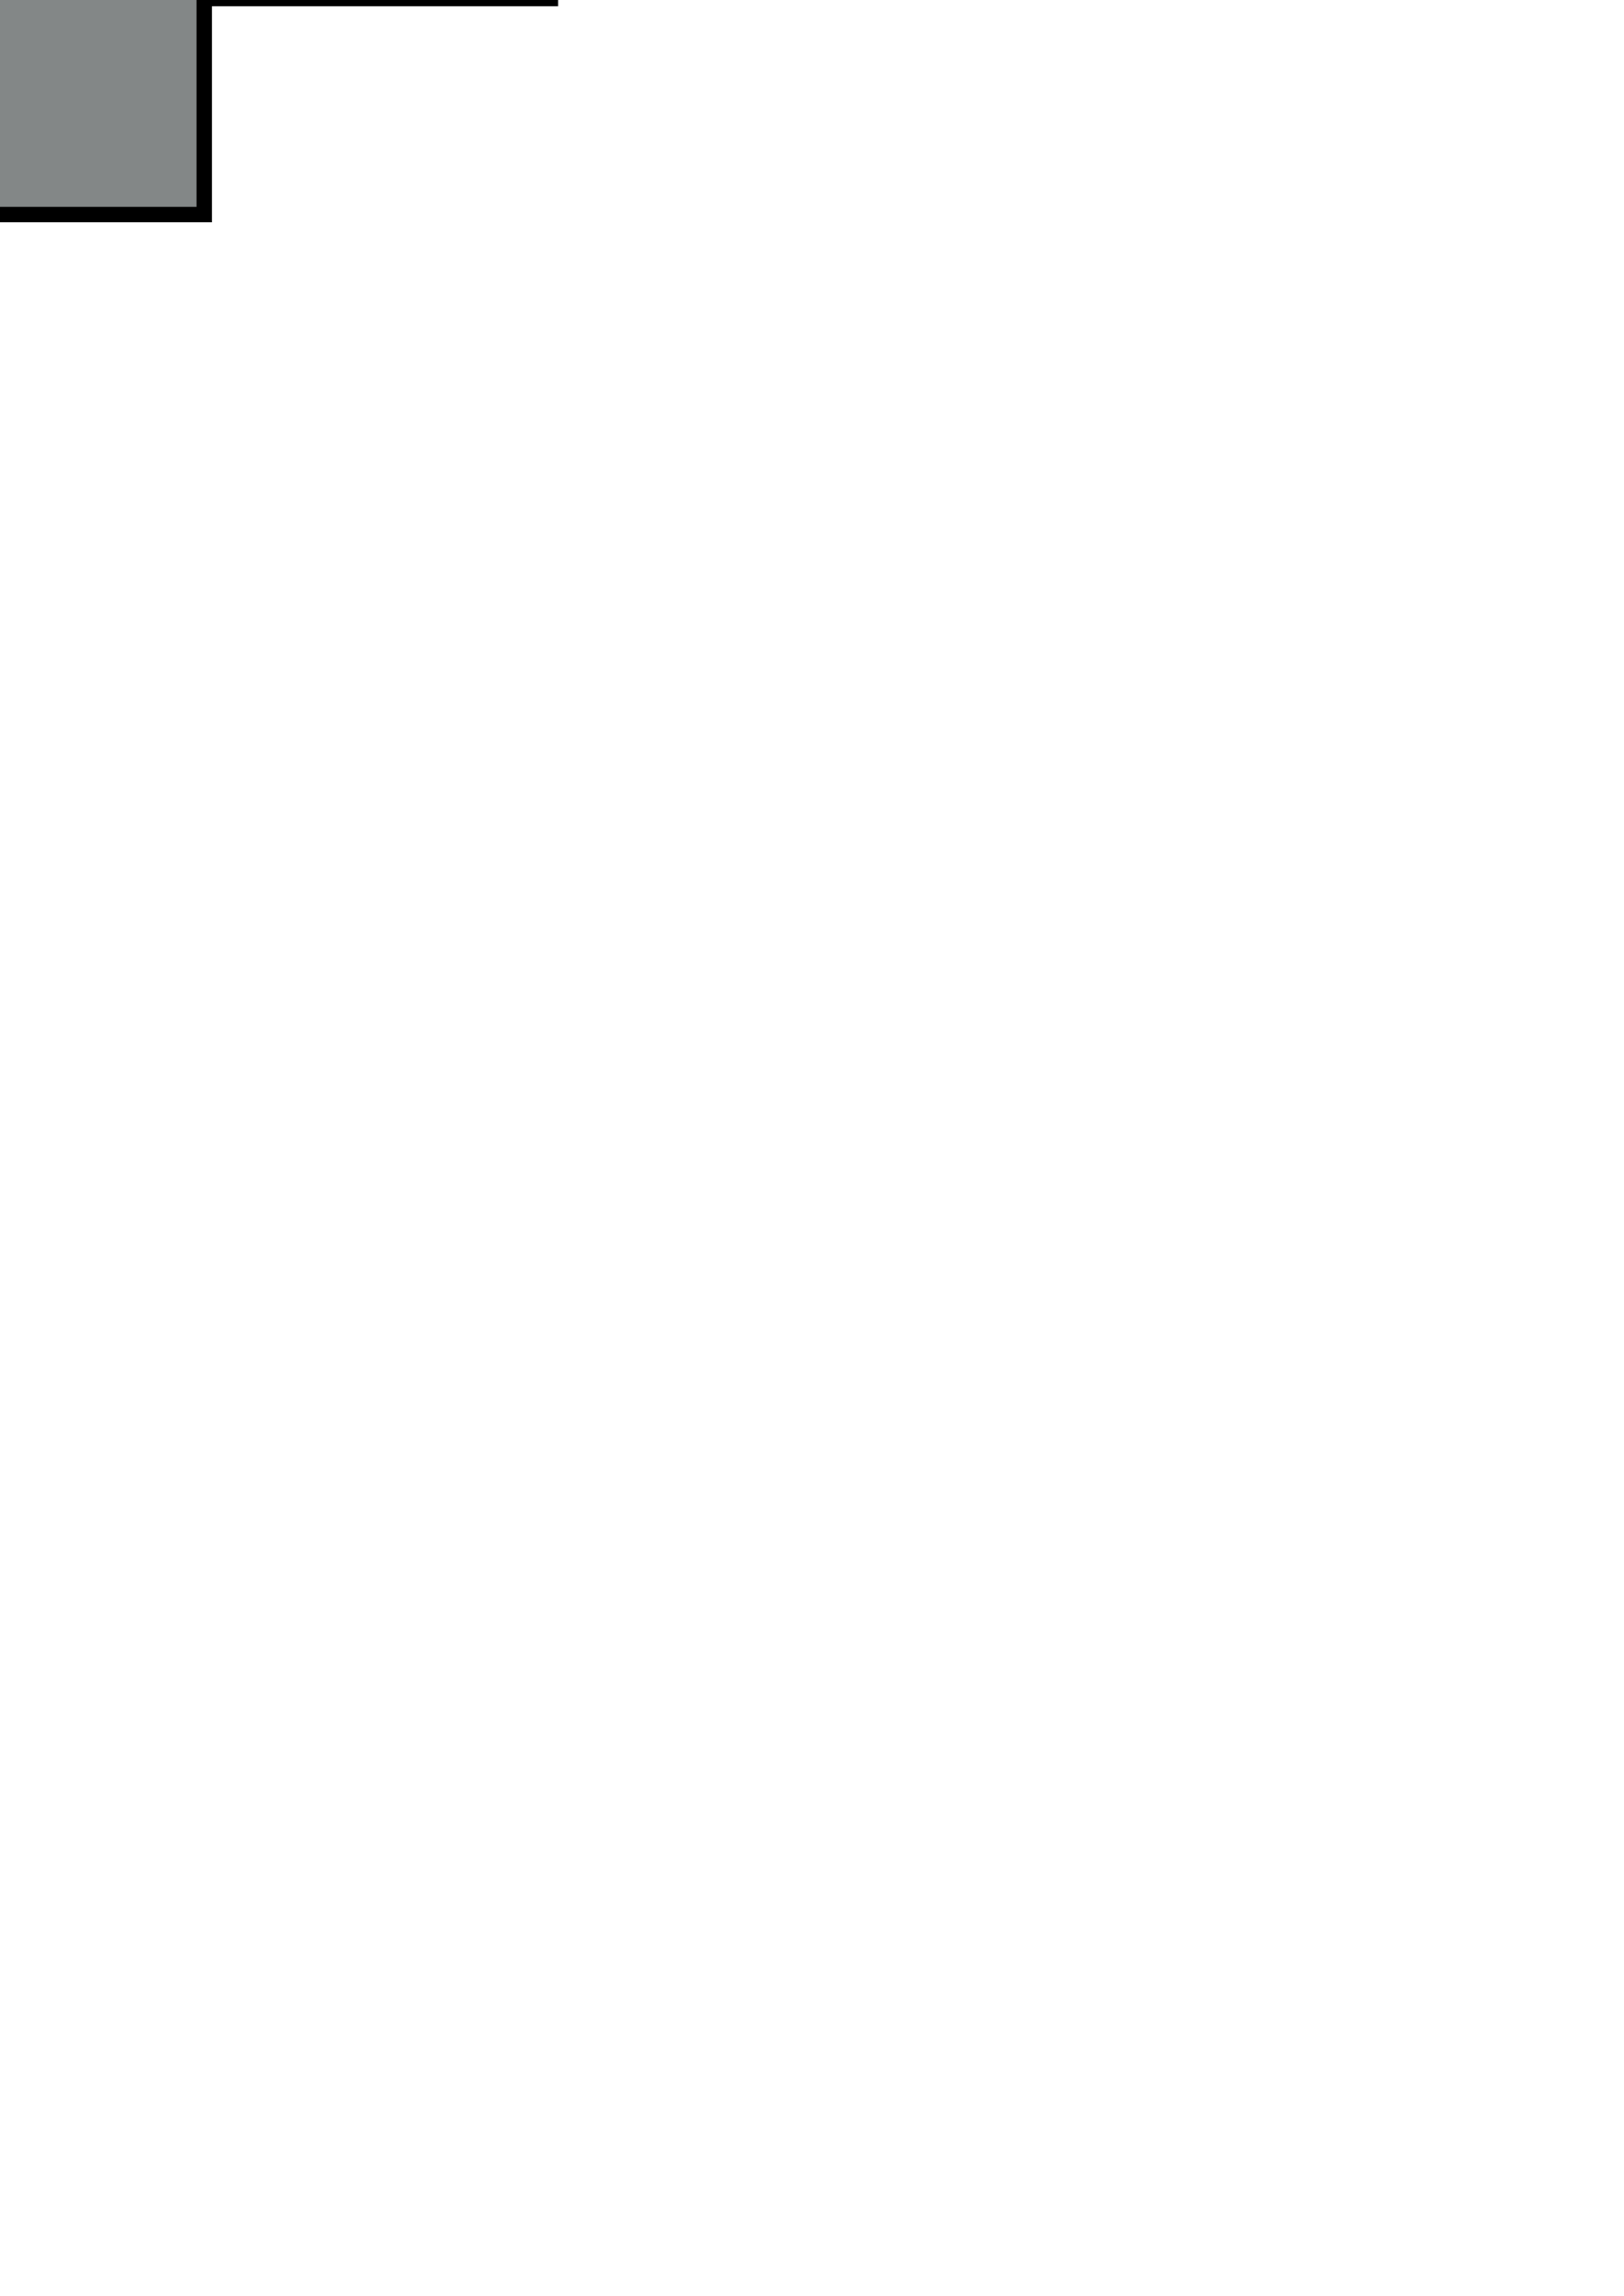
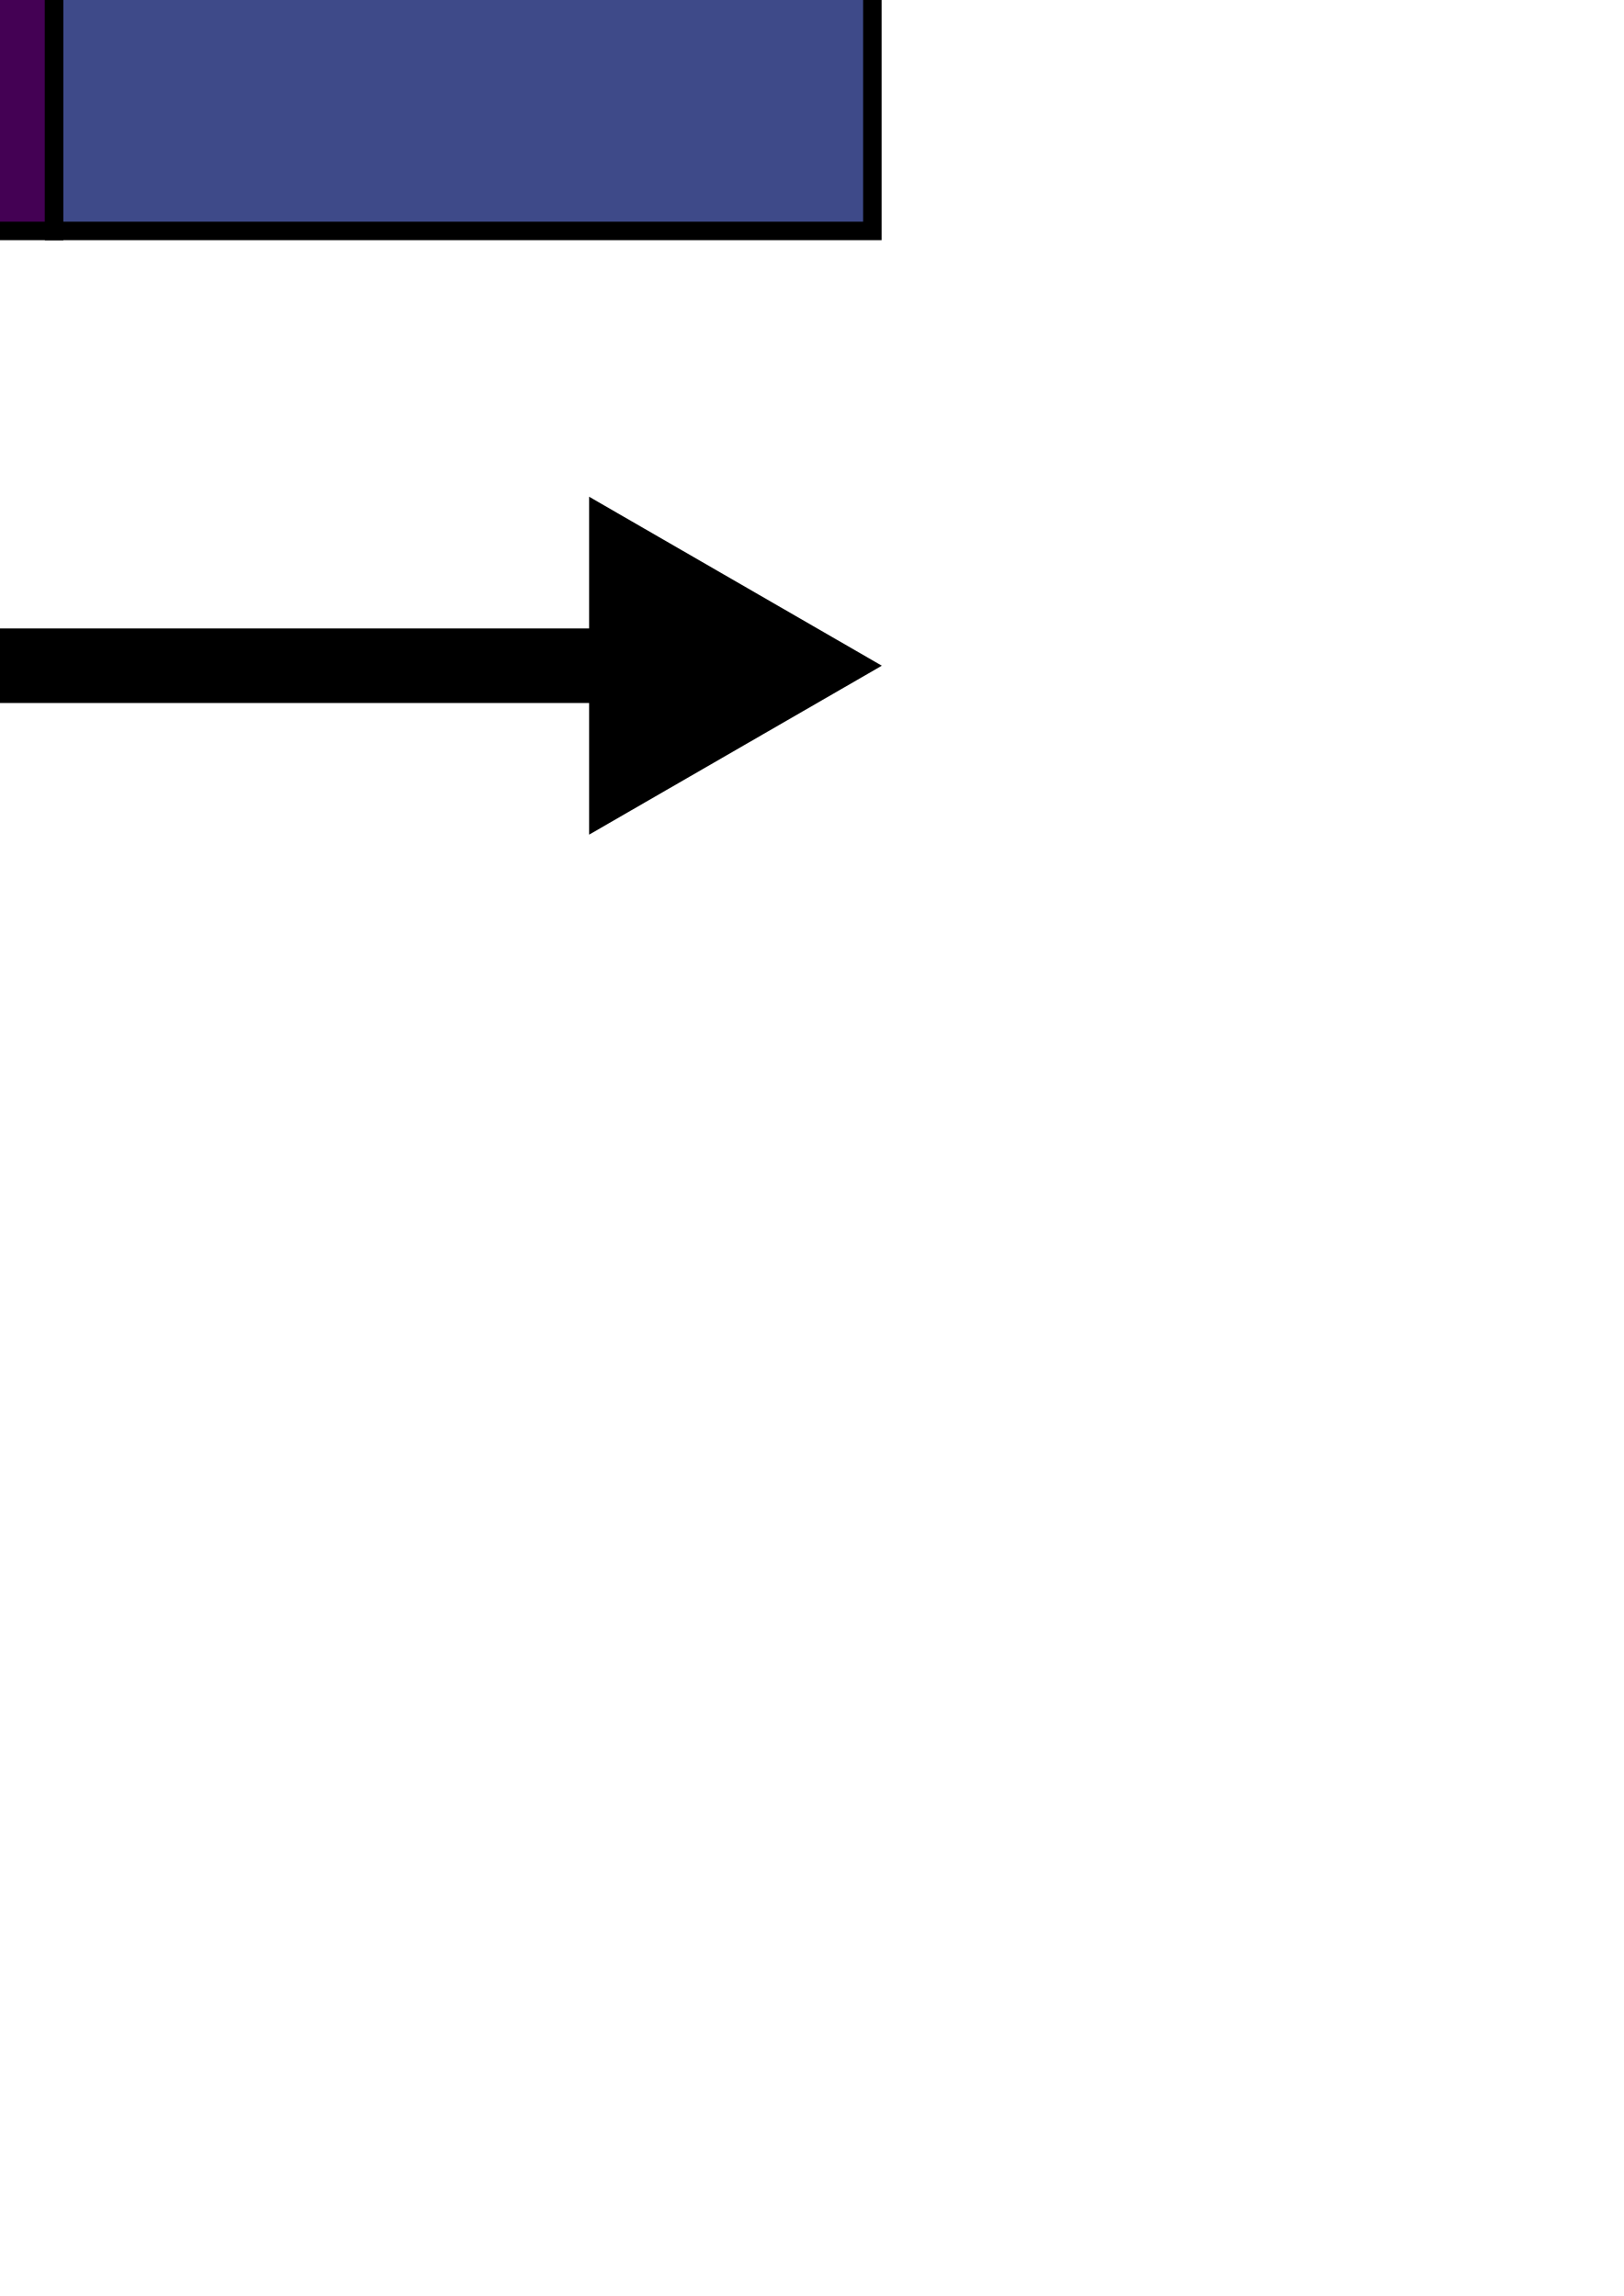
<svg xmlns="http://www.w3.org/2000/svg" width="210mm" height="297mm" viewBox="0 0 210 297" version="1.1" id="svg8">
  <defs id="defs2" />
  <g id="layer1">
-     <g id="g2121">
+     <g id="g2121" transform="matrix(1.196451,0,0,1.196451,134.3376,-36.78056)">
      <g id="g1296-1-6-4" transform="translate(1148.45,150.2663)" style="fill:#838787;fill-opacity:1">
        <rect style="fill:#838787;fill-opacity:1;stroke:#000000;stroke-width:2;stroke-miterlimit:4;stroke-dasharray:none;stroke-opacity:1" id="rect833-8-5-4-8" width="88.451" height="88.451" x="-1520.235" y="-737.068" />
        <rect style="fill:#838787;fill-opacity:1;stroke:#000000;stroke-width:2;stroke-miterlimit:4;stroke-dasharray:none;stroke-opacity:1" id="rect833-3-4-9-3-1" width="88.451" height="88.451" x="-1431.784" y="-737.068" />
        <rect style="fill:#838787;fill-opacity:1;stroke:#000000;stroke-width:2;stroke-miterlimit:4;stroke-dasharray:none;stroke-opacity:1" id="rect833-6-3-8-3-2" width="88.451" height="88.451" x="-1343.332" y="-737.068" />
        <rect style="fill:#838787;fill-opacity:1;stroke:#000000;stroke-width:2;stroke-miterlimit:4;stroke-dasharray:none;stroke-opacity:1" id="rect833-7-1-4-3-8" width="88.451" height="88.451" x="-1254.881" y="-737.068" />
        <rect style="fill:#838787;fill-opacity:1;stroke:#000000;stroke-width:2;stroke-miterlimit:4;stroke-dasharray:none;stroke-opacity:1" id="rect833-5-49-8-8-9" width="88.451" height="88.451" x="-1166.43" y="-737.068" />
        <rect style="fill:#838787;fill-opacity:1;stroke:#000000;stroke-width:2;stroke-miterlimit:4;stroke-dasharray:none;stroke-opacity:1" id="rect833-35-2-1-6-3" width="88.451" height="88.451" x="-1077.978" y="-737.068" />
        <rect style="fill:#838787;fill-opacity:1;stroke:#000000;stroke-width:2;stroke-miterlimit:4;stroke-dasharray:none;stroke-opacity:1" id="rect833-1-0-0-0-6" width="88.451" height="88.451" x="-1520.235" y="-648.617" />
        <rect style="fill:#838787;fill-opacity:1;stroke:#000000;stroke-width:2;stroke-miterlimit:4;stroke-dasharray:none;stroke-opacity:1" id="rect833-3-2-6-3-4-8" width="88.451" height="88.451" x="-1431.784" y="-648.617" />
        <rect style="fill:#838787;fill-opacity:1;stroke:#000000;stroke-width:2;stroke-miterlimit:4;stroke-dasharray:none;stroke-opacity:1" id="rect833-6-7-8-0-8-0" width="88.451" height="88.451" x="-1343.332" y="-648.617" />
        <rect style="fill:#838787;fill-opacity:1;stroke:#000000;stroke-width:2;stroke-miterlimit:4;stroke-dasharray:none;stroke-opacity:1" id="rect833-7-0-9-4-8-2" width="88.451" height="88.451" x="-1254.881" y="-648.617" />
        <rect style="fill:#838787;fill-opacity:1;stroke:#000000;stroke-width:2;stroke-miterlimit:4;stroke-dasharray:none;stroke-opacity:1" id="rect833-5-9-2-4-8-1" width="88.451" height="88.451" x="-1166.43" y="-648.617" />
        <rect style="fill:#838787;fill-opacity:1;stroke:#000000;stroke-width:2;stroke-miterlimit:4;stroke-dasharray:none;stroke-opacity:1" id="rect833-35-3-6-4-9-0" width="88.451" height="88.451" x="-1077.978" y="-648.617" />
        <rect style="fill:#838787;fill-opacity:1;stroke:#000000;stroke-width:2;stroke-miterlimit:4;stroke-dasharray:none;stroke-opacity:1" id="rect833-60-6-4-7-5" width="88.451" height="88.451" x="-1520.235" y="-560.166" />
        <rect style="fill:#838787;fill-opacity:1;stroke:#000000;stroke-width:2;stroke-miterlimit:4;stroke-dasharray:none;stroke-opacity:1" id="rect833-3-6-4-7-7-1" width="88.451" height="88.451" x="-1431.784" y="-560.166" />
        <rect style="fill:#838787;fill-opacity:1;stroke:#000000;stroke-width:2;stroke-miterlimit:4;stroke-dasharray:none;stroke-opacity:1" id="rect833-6-2-9-63-6-1" width="88.451" height="88.451" x="-1343.332" y="-560.166" />
        <rect style="fill:#838787;fill-opacity:1;stroke:#000000;stroke-width:2;stroke-miterlimit:4;stroke-dasharray:none;stroke-opacity:1" id="rect833-7-6-5-1-4-0" width="88.451" height="88.451" x="-1254.881" y="-560.166" />
        <rect style="fill:#838787;fill-opacity:1;stroke:#000000;stroke-width:2;stroke-miterlimit:4;stroke-dasharray:none;stroke-opacity:1" id="rect833-5-1-0-7-3-8" width="88.451" height="88.451" x="-1166.43" y="-560.166" />
        <rect style="fill:#838787;fill-opacity:1;stroke:#000000;stroke-width:2;stroke-miterlimit:4;stroke-dasharray:none;stroke-opacity:1" id="rect833-35-8-4-5-0-5" width="88.451" height="88.451" x="-1077.978" y="-560.166" />
        <rect style="fill:#838787;fill-opacity:1;stroke:#000000;stroke-width:2;stroke-miterlimit:4;stroke-dasharray:none;stroke-opacity:1" id="rect833-79-8-9-3-0" width="88.451" height="88.451" x="-1520.235" y="-471.714" />
        <rect style="fill:#838787;fill-opacity:1;stroke:#000000;stroke-width:2;stroke-miterlimit:4;stroke-dasharray:none;stroke-opacity:1" id="rect833-3-20-7-6-0-6" width="88.451" height="88.451" x="-1431.784" y="-471.714" />
        <rect style="fill:#838787;fill-opacity:1;stroke:#000000;stroke-width:2;stroke-miterlimit:4;stroke-dasharray:none;stroke-opacity:1" id="rect833-6-23-1-21-9-4" width="88.451" height="88.451" x="-1343.332" y="-471.714" />
        <rect style="fill:#838787;fill-opacity:1;stroke:#000000;stroke-width:2;stroke-miterlimit:4;stroke-dasharray:none;stroke-opacity:1" id="rect833-7-7-7-7-2-6" width="88.451" height="88.451" x="-1254.881" y="-471.714" />
        <rect style="fill:#838787;fill-opacity:1;stroke:#000000;stroke-width:2;stroke-miterlimit:4;stroke-dasharray:none;stroke-opacity:1" id="rect833-5-5-2-8-5-2" width="88.451" height="88.451" x="-1166.43" y="-471.714" />
        <rect style="fill:#838787;fill-opacity:1;stroke:#000000;stroke-width:2;stroke-miterlimit:4;stroke-dasharray:none;stroke-opacity:1" id="rect833-35-9-7-5-4-5" width="88.451" height="88.451" x="-1077.978" y="-471.714" />
        <rect style="fill:#838787;fill-opacity:1;stroke:#000000;stroke-width:2;stroke-miterlimit:4;stroke-dasharray:none;stroke-opacity:1" id="rect833-2-2-7-0-8" width="88.451" height="88.451" x="-1520.235" y="-383.263" />
        <rect style="fill:#838787;fill-opacity:1;stroke:#000000;stroke-width:2;stroke-miterlimit:4;stroke-dasharray:none;stroke-opacity:1" id="rect833-3-28-2-4-5-6" width="88.451" height="88.451" x="-1431.784" y="-383.263" />
        <rect style="fill:#838787;fill-opacity:1;stroke:#000000;stroke-width:2;stroke-miterlimit:4;stroke-dasharray:none;stroke-opacity:1" id="rect833-6-9-6-1-9-2" width="88.451" height="88.451" x="-1343.332" y="-383.263" />
        <rect style="fill:#838787;fill-opacity:1;stroke:#000000;stroke-width:2;stroke-miterlimit:4;stroke-dasharray:none;stroke-opacity:1" id="rect833-7-73-1-8-4-8" width="88.451" height="88.451" x="-1254.881" y="-383.263" />
        <rect style="fill:#838787;fill-opacity:1;stroke:#000000;stroke-width:2;stroke-miterlimit:4;stroke-dasharray:none;stroke-opacity:1" id="rect833-5-6-0-5-6-4" width="88.451" height="88.451" x="-1166.43" y="-383.263" />
        <rect style="fill:#838787;fill-opacity:1;stroke:#000000;stroke-width:2;stroke-miterlimit:4;stroke-dasharray:none;stroke-opacity:1" id="rect833-35-1-6-97-9-7" width="88.451" height="88.451" x="-1077.978" y="-383.263" />
        <rect style="fill:#838787;fill-opacity:1;stroke:#000000;stroke-width:2;stroke-miterlimit:4;stroke-dasharray:none;stroke-opacity:1" id="rect833-29-1-5-2-2" width="88.451" height="88.451" x="-1520.235" y="-294.812" />
        <rect style="fill:#838787;fill-opacity:1;stroke:#000000;stroke-width:2;stroke-miterlimit:4;stroke-dasharray:none;stroke-opacity:1" id="rect833-3-3-5-38-2-4" width="88.451" height="88.451" x="-1431.784" y="-294.812" />
        <rect style="fill:#838787;fill-opacity:1;stroke:#000000;stroke-width:2;stroke-miterlimit:4;stroke-dasharray:none;stroke-opacity:1" id="rect833-6-1-9-83-4-0" width="88.451" height="88.451" x="-1343.332" y="-294.812" />
        <rect style="fill:#838787;fill-opacity:1;stroke:#000000;stroke-width:2;stroke-miterlimit:4;stroke-dasharray:none;stroke-opacity:1" id="rect833-7-9-4-1-7-6" width="88.451" height="88.451" x="-1254.881" y="-294.812" />
        <rect style="fill:#838787;fill-opacity:1;stroke:#000000;stroke-width:2;stroke-miterlimit:4;stroke-dasharray:none;stroke-opacity:1" id="rect833-5-4-9-8-7-2" width="88.451" height="88.451" x="-1166.43" y="-294.812" />
        <rect style="fill:#838787;fill-opacity:1;stroke:#000000;stroke-width:2;stroke-miterlimit:4;stroke-dasharray:none;stroke-opacity:1" id="rect833-35-7-0-9-5-9" width="88.451" height="88.451" x="-1077.978" y="-294.812" />
      </g>
      <g id="g1296-1-6" transform="translate(1104.78,178.2173)" style="fill:#838787;fill-opacity:1">
        <rect style="fill:#838787;fill-opacity:1;stroke:#000000;stroke-width:2;stroke-miterlimit:4;stroke-dasharray:none;stroke-opacity:1" id="rect833-8-5-4" width="88.451" height="88.451" x="-1520.235" y="-737.068" />
        <rect style="fill:#838787;fill-opacity:1;stroke:#000000;stroke-width:2;stroke-miterlimit:4;stroke-dasharray:none;stroke-opacity:1" id="rect833-3-4-9-3" width="88.451" height="88.451" x="-1431.784" y="-737.068" />
        <rect style="fill:#838787;fill-opacity:1;stroke:#000000;stroke-width:2;stroke-miterlimit:4;stroke-dasharray:none;stroke-opacity:1" id="rect833-6-3-8-3" width="88.451" height="88.451" x="-1343.332" y="-737.068" />
        <rect style="fill:#838787;fill-opacity:1;stroke:#000000;stroke-width:2;stroke-miterlimit:4;stroke-dasharray:none;stroke-opacity:1" id="rect833-7-1-4-3" width="88.451" height="88.451" x="-1254.881" y="-737.068" />
        <rect style="fill:#838787;fill-opacity:1;stroke:#000000;stroke-width:2;stroke-miterlimit:4;stroke-dasharray:none;stroke-opacity:1" id="rect833-5-49-8-8" width="88.451" height="88.451" x="-1166.43" y="-737.068" />
        <rect style="fill:#838787;fill-opacity:1;stroke:#000000;stroke-width:2;stroke-miterlimit:4;stroke-dasharray:none;stroke-opacity:1" id="rect833-35-2-1-6" width="88.451" height="88.451" x="-1077.978" y="-737.068" />
        <rect style="fill:#838787;fill-opacity:1;stroke:#000000;stroke-width:2;stroke-miterlimit:4;stroke-dasharray:none;stroke-opacity:1" id="rect833-1-0-0-0" width="88.451" height="88.451" x="-1520.235" y="-648.617" />
        <rect style="fill:#838787;fill-opacity:1;stroke:#000000;stroke-width:2;stroke-miterlimit:4;stroke-dasharray:none;stroke-opacity:1" id="rect833-3-2-6-3-4" width="88.451" height="88.451" x="-1431.784" y="-648.617" />
        <rect style="fill:#838787;fill-opacity:1;stroke:#000000;stroke-width:2;stroke-miterlimit:4;stroke-dasharray:none;stroke-opacity:1" id="rect833-6-7-8-0-8" width="88.451" height="88.451" x="-1343.332" y="-648.617" />
        <rect style="fill:#838787;fill-opacity:1;stroke:#000000;stroke-width:2;stroke-miterlimit:4;stroke-dasharray:none;stroke-opacity:1" id="rect833-7-0-9-4-8" width="88.451" height="88.451" x="-1254.881" y="-648.617" />
        <rect style="fill:#838787;fill-opacity:1;stroke:#000000;stroke-width:2;stroke-miterlimit:4;stroke-dasharray:none;stroke-opacity:1" id="rect833-5-9-2-4-8" width="88.451" height="88.451" x="-1166.43" y="-648.617" />
        <rect style="fill:#838787;fill-opacity:1;stroke:#000000;stroke-width:2;stroke-miterlimit:4;stroke-dasharray:none;stroke-opacity:1" id="rect833-35-3-6-4-9" width="88.451" height="88.451" x="-1077.978" y="-648.617" />
        <rect style="fill:#838787;fill-opacity:1;stroke:#000000;stroke-width:2;stroke-miterlimit:4;stroke-dasharray:none;stroke-opacity:1" id="rect833-60-6-4-7" width="88.451" height="88.451" x="-1520.235" y="-560.166" />
        <rect style="fill:#838787;fill-opacity:1;stroke:#000000;stroke-width:2;stroke-miterlimit:4;stroke-dasharray:none;stroke-opacity:1" id="rect833-3-6-4-7-7" width="88.451" height="88.451" x="-1431.784" y="-560.166" />
        <rect style="fill:#838787;fill-opacity:1;stroke:#000000;stroke-width:2;stroke-miterlimit:4;stroke-dasharray:none;stroke-opacity:1" id="rect833-6-2-9-63-6" width="88.451" height="88.451" x="-1343.332" y="-560.166" />
        <rect style="fill:#838787;fill-opacity:1;stroke:#000000;stroke-width:2;stroke-miterlimit:4;stroke-dasharray:none;stroke-opacity:1" id="rect833-7-6-5-1-4" width="88.451" height="88.451" x="-1254.881" y="-560.166" />
        <rect style="fill:#838787;fill-opacity:1;stroke:#000000;stroke-width:2;stroke-miterlimit:4;stroke-dasharray:none;stroke-opacity:1" id="rect833-5-1-0-7-3" width="88.451" height="88.451" x="-1166.43" y="-560.166" />
        <rect style="fill:#838787;fill-opacity:1;stroke:#000000;stroke-width:2;stroke-miterlimit:4;stroke-dasharray:none;stroke-opacity:1" id="rect833-35-8-4-5-0" width="88.451" height="88.451" x="-1077.978" y="-560.166" />
        <rect style="fill:#838787;fill-opacity:1;stroke:#000000;stroke-width:2;stroke-miterlimit:4;stroke-dasharray:none;stroke-opacity:1" id="rect833-79-8-9-3" width="88.451" height="88.451" x="-1520.235" y="-471.714" />
        <rect style="fill:#838787;fill-opacity:1;stroke:#000000;stroke-width:2;stroke-miterlimit:4;stroke-dasharray:none;stroke-opacity:1" id="rect833-3-20-7-6-0" width="88.451" height="88.451" x="-1431.784" y="-471.714" />
        <rect style="fill:#838787;fill-opacity:1;stroke:#000000;stroke-width:2;stroke-miterlimit:4;stroke-dasharray:none;stroke-opacity:1" id="rect833-6-23-1-21-9" width="88.451" height="88.451" x="-1343.332" y="-471.714" />
        <rect style="fill:#838787;fill-opacity:1;stroke:#000000;stroke-width:2;stroke-miterlimit:4;stroke-dasharray:none;stroke-opacity:1" id="rect833-7-7-7-7-2" width="88.451" height="88.451" x="-1254.881" y="-471.714" />
        <rect style="fill:#838787;fill-opacity:1;stroke:#000000;stroke-width:2;stroke-miterlimit:4;stroke-dasharray:none;stroke-opacity:1" id="rect833-5-5-2-8-5" width="88.451" height="88.451" x="-1166.43" y="-471.714" />
        <rect style="fill:#838787;fill-opacity:1;stroke:#000000;stroke-width:2;stroke-miterlimit:4;stroke-dasharray:none;stroke-opacity:1" id="rect833-35-9-7-5-4" width="88.451" height="88.451" x="-1077.978" y="-471.714" />
        <rect style="fill:#838787;fill-opacity:1;stroke:#000000;stroke-width:2;stroke-miterlimit:4;stroke-dasharray:none;stroke-opacity:1" id="rect833-2-2-7-0" width="88.451" height="88.451" x="-1520.235" y="-383.263" />
        <rect style="fill:#838787;fill-opacity:1;stroke:#000000;stroke-width:2;stroke-miterlimit:4;stroke-dasharray:none;stroke-opacity:1" id="rect833-3-28-2-4-5" width="88.451" height="88.451" x="-1431.784" y="-383.263" />
        <rect style="fill:#838787;fill-opacity:1;stroke:#000000;stroke-width:2;stroke-miterlimit:4;stroke-dasharray:none;stroke-opacity:1" id="rect833-6-9-6-1-9" width="88.451" height="88.451" x="-1343.332" y="-383.263" />
        <rect style="fill:#838787;fill-opacity:1;stroke:#000000;stroke-width:2;stroke-miterlimit:4;stroke-dasharray:none;stroke-opacity:1" id="rect833-7-73-1-8-4" width="88.451" height="88.451" x="-1254.881" y="-383.263" />
        <rect style="fill:#838787;fill-opacity:1;stroke:#000000;stroke-width:2;stroke-miterlimit:4;stroke-dasharray:none;stroke-opacity:1" id="rect833-5-6-0-5-6" width="88.451" height="88.451" x="-1166.43" y="-383.263" />
        <rect style="fill:#838787;fill-opacity:1;stroke:#000000;stroke-width:2;stroke-miterlimit:4;stroke-dasharray:none;stroke-opacity:1" id="rect833-35-1-6-97-9" width="88.451" height="88.451" x="-1077.978" y="-383.263" />
        <rect style="fill:#838787;fill-opacity:1;stroke:#000000;stroke-width:2;stroke-miterlimit:4;stroke-dasharray:none;stroke-opacity:1" id="rect833-29-1-5-2" width="88.451" height="88.451" x="-1520.235" y="-294.812" />
        <rect style="fill:#838787;fill-opacity:1;stroke:#000000;stroke-width:2;stroke-miterlimit:4;stroke-dasharray:none;stroke-opacity:1" id="rect833-3-3-5-38-2" width="88.451" height="88.451" x="-1431.784" y="-294.812" />
        <rect style="fill:#838787;fill-opacity:1;stroke:#000000;stroke-width:2;stroke-miterlimit:4;stroke-dasharray:none;stroke-opacity:1" id="rect833-6-1-9-83-4" width="88.451" height="88.451" x="-1343.332" y="-294.812" />
        <rect style="fill:#838787;fill-opacity:1;stroke:#000000;stroke-width:2;stroke-miterlimit:4;stroke-dasharray:none;stroke-opacity:1" id="rect833-7-9-4-1-7" width="88.451" height="88.451" x="-1254.881" y="-294.812" />
        <rect style="fill:#838787;fill-opacity:1;stroke:#000000;stroke-width:2;stroke-miterlimit:4;stroke-dasharray:none;stroke-opacity:1" id="rect833-5-4-9-8-7" width="88.451" height="88.451" x="-1166.43" y="-294.812" />
        <rect style="fill:#838787;fill-opacity:1;stroke:#000000;stroke-width:2;stroke-miterlimit:4;stroke-dasharray:none;stroke-opacity:1" id="rect833-35-7-0-9-5" width="88.451" height="88.451" x="-1077.978" y="-294.812" />
      </g>
      <g id="g1296-1" transform="translate(1060.708,206.1683)" style="fill:#838787;fill-opacity:1">
        <rect style="fill:#838787;fill-opacity:1;stroke:#000000;stroke-width:2;stroke-miterlimit:4;stroke-dasharray:none;stroke-opacity:1" id="rect833-8-5" width="88.451" height="88.451" x="-1520.235" y="-737.068" />
        <rect style="fill:#838787;fill-opacity:1;stroke:#000000;stroke-width:2;stroke-miterlimit:4;stroke-dasharray:none;stroke-opacity:1" id="rect833-3-4-9" width="88.451" height="88.451" x="-1431.784" y="-737.068" />
        <rect style="fill:#838787;fill-opacity:1;stroke:#000000;stroke-width:2;stroke-miterlimit:4;stroke-dasharray:none;stroke-opacity:1" id="rect833-6-3-8" width="88.451" height="88.451" x="-1343.332" y="-737.068" />
        <rect style="fill:#838787;fill-opacity:1;stroke:#000000;stroke-width:2;stroke-miterlimit:4;stroke-dasharray:none;stroke-opacity:1" id="rect833-7-1-4" width="88.451" height="88.451" x="-1254.881" y="-737.068" />
        <rect style="fill:#838787;fill-opacity:1;stroke:#000000;stroke-width:2;stroke-miterlimit:4;stroke-dasharray:none;stroke-opacity:1" id="rect833-5-49-8" width="88.451" height="88.451" x="-1166.43" y="-737.068" />
        <rect style="fill:#838787;fill-opacity:1;stroke:#000000;stroke-width:2;stroke-miterlimit:4;stroke-dasharray:none;stroke-opacity:1" id="rect833-35-2-1" width="88.451" height="88.451" x="-1077.978" y="-737.068" />
        <rect style="fill:#838787;fill-opacity:1;stroke:#000000;stroke-width:2;stroke-miterlimit:4;stroke-dasharray:none;stroke-opacity:1" id="rect833-1-0-0" width="88.451" height="88.451" x="-1520.235" y="-648.617" />
        <rect style="fill:#838787;fill-opacity:1;stroke:#000000;stroke-width:2;stroke-miterlimit:4;stroke-dasharray:none;stroke-opacity:1" id="rect833-3-2-6-3" width="88.451" height="88.451" x="-1431.784" y="-648.617" />
        <rect style="fill:#838787;fill-opacity:1;stroke:#000000;stroke-width:2;stroke-miterlimit:4;stroke-dasharray:none;stroke-opacity:1" id="rect833-6-7-8-0" width="88.451" height="88.451" x="-1343.332" y="-648.617" />
        <rect style="fill:#838787;fill-opacity:1;stroke:#000000;stroke-width:2;stroke-miterlimit:4;stroke-dasharray:none;stroke-opacity:1" id="rect833-7-0-9-4" width="88.451" height="88.451" x="-1254.881" y="-648.617" />
        <rect style="fill:#838787;fill-opacity:1;stroke:#000000;stroke-width:2;stroke-miterlimit:4;stroke-dasharray:none;stroke-opacity:1" id="rect833-5-9-2-4" width="88.451" height="88.451" x="-1166.43" y="-648.617" />
        <rect style="fill:#838787;fill-opacity:1;stroke:#000000;stroke-width:2;stroke-miterlimit:4;stroke-dasharray:none;stroke-opacity:1" id="rect833-35-3-6-4" width="88.451" height="88.451" x="-1077.978" y="-648.617" />
        <rect style="fill:#838787;fill-opacity:1;stroke:#000000;stroke-width:2;stroke-miterlimit:4;stroke-dasharray:none;stroke-opacity:1" id="rect833-60-6-4" width="88.451" height="88.451" x="-1520.235" y="-560.166" />
        <rect style="fill:#838787;fill-opacity:1;stroke:#000000;stroke-width:2;stroke-miterlimit:4;stroke-dasharray:none;stroke-opacity:1" id="rect833-3-6-4-7" width="88.451" height="88.451" x="-1431.784" y="-560.166" />
        <rect style="fill:#838787;fill-opacity:1;stroke:#000000;stroke-width:2;stroke-miterlimit:4;stroke-dasharray:none;stroke-opacity:1" id="rect833-6-2-9-63" width="88.451" height="88.451" x="-1343.332" y="-560.166" />
        <rect style="fill:#838787;fill-opacity:1;stroke:#000000;stroke-width:2;stroke-miterlimit:4;stroke-dasharray:none;stroke-opacity:1" id="rect833-7-6-5-1" width="88.451" height="88.451" x="-1254.881" y="-560.166" />
        <rect style="fill:#838787;fill-opacity:1;stroke:#000000;stroke-width:2;stroke-miterlimit:4;stroke-dasharray:none;stroke-opacity:1" id="rect833-5-1-0-7" width="88.451" height="88.451" x="-1166.43" y="-560.166" />
        <rect style="fill:#838787;fill-opacity:1;stroke:#000000;stroke-width:2;stroke-miterlimit:4;stroke-dasharray:none;stroke-opacity:1" id="rect833-35-8-4-5" width="88.451" height="88.451" x="-1077.978" y="-560.166" />
        <rect style="fill:#838787;fill-opacity:1;stroke:#000000;stroke-width:2;stroke-miterlimit:4;stroke-dasharray:none;stroke-opacity:1" id="rect833-79-8-9" width="88.451" height="88.451" x="-1520.235" y="-471.714" />
        <rect style="fill:#838787;fill-opacity:1;stroke:#000000;stroke-width:2;stroke-miterlimit:4;stroke-dasharray:none;stroke-opacity:1" id="rect833-3-20-7-6" width="88.451" height="88.451" x="-1431.784" y="-471.714" />
        <rect style="fill:#838787;fill-opacity:1;stroke:#000000;stroke-width:2;stroke-miterlimit:4;stroke-dasharray:none;stroke-opacity:1" id="rect833-6-23-1-21" width="88.451" height="88.451" x="-1343.332" y="-471.714" />
        <rect style="fill:#838787;fill-opacity:1;stroke:#000000;stroke-width:2;stroke-miterlimit:4;stroke-dasharray:none;stroke-opacity:1" id="rect833-7-7-7-7" width="88.451" height="88.451" x="-1254.881" y="-471.714" />
        <rect style="fill:#838787;fill-opacity:1;stroke:#000000;stroke-width:2;stroke-miterlimit:4;stroke-dasharray:none;stroke-opacity:1" id="rect833-5-5-2-8" width="88.451" height="88.451" x="-1166.43" y="-471.714" />
        <rect style="fill:#838787;fill-opacity:1;stroke:#000000;stroke-width:2;stroke-miterlimit:4;stroke-dasharray:none;stroke-opacity:1" id="rect833-35-9-7-5" width="88.451" height="88.451" x="-1077.978" y="-471.714" />
        <rect style="fill:#838787;fill-opacity:1;stroke:#000000;stroke-width:2;stroke-miterlimit:4;stroke-dasharray:none;stroke-opacity:1" id="rect833-2-2-7" width="88.451" height="88.451" x="-1520.235" y="-383.263" />
        <rect style="fill:#838787;fill-opacity:1;stroke:#000000;stroke-width:2;stroke-miterlimit:4;stroke-dasharray:none;stroke-opacity:1" id="rect833-3-28-2-4" width="88.451" height="88.451" x="-1431.784" y="-383.263" />
        <rect style="fill:#838787;fill-opacity:1;stroke:#000000;stroke-width:2;stroke-miterlimit:4;stroke-dasharray:none;stroke-opacity:1" id="rect833-6-9-6-1" width="88.451" height="88.451" x="-1343.332" y="-383.263" />
        <rect style="fill:#838787;fill-opacity:1;stroke:#000000;stroke-width:2;stroke-miterlimit:4;stroke-dasharray:none;stroke-opacity:1" id="rect833-7-73-1-8" width="88.451" height="88.451" x="-1254.881" y="-383.263" />
        <rect style="fill:#838787;fill-opacity:1;stroke:#000000;stroke-width:2;stroke-miterlimit:4;stroke-dasharray:none;stroke-opacity:1" id="rect833-5-6-0-5" width="88.451" height="88.451" x="-1166.43" y="-383.263" />
        <rect style="fill:#838787;fill-opacity:1;stroke:#000000;stroke-width:2;stroke-miterlimit:4;stroke-dasharray:none;stroke-opacity:1" id="rect833-35-1-6-97" width="88.451" height="88.451" x="-1077.978" y="-383.263" />
        <rect style="fill:#838787;fill-opacity:1;stroke:#000000;stroke-width:2;stroke-miterlimit:4;stroke-dasharray:none;stroke-opacity:1" id="rect833-29-1-5" width="88.451" height="88.451" x="-1520.235" y="-294.812" />
        <rect style="fill:#838787;fill-opacity:1;stroke:#000000;stroke-width:2;stroke-miterlimit:4;stroke-dasharray:none;stroke-opacity:1" id="rect833-3-3-5-38" width="88.451" height="88.451" x="-1431.784" y="-294.812" />
        <rect style="fill:#838787;fill-opacity:1;stroke:#000000;stroke-width:2;stroke-miterlimit:4;stroke-dasharray:none;stroke-opacity:1" id="rect833-6-1-9-83" width="88.451" height="88.451" x="-1343.332" y="-294.812" />
        <rect style="fill:#838787;fill-opacity:1;stroke:#000000;stroke-width:2;stroke-miterlimit:4;stroke-dasharray:none;stroke-opacity:1" id="rect833-7-9-4-1" width="88.451" height="88.451" x="-1254.881" y="-294.812" />
        <rect style="fill:#838787;fill-opacity:1;stroke:#000000;stroke-width:2;stroke-miterlimit:4;stroke-dasharray:none;stroke-opacity:1" id="rect833-5-4-9-8" width="88.451" height="88.451" x="-1166.43" y="-294.812" />
        <rect style="fill:#838787;fill-opacity:1;stroke:#000000;stroke-width:2;stroke-miterlimit:4;stroke-dasharray:none;stroke-opacity:1" id="rect833-35-7-0-9" width="88.451" height="88.451" x="-1077.978" y="-294.812" />
      </g>
      <g id="g1296" transform="translate(1015.94,234.1192)" style="fill:#838787;fill-opacity:1">
        <rect style="fill:#838787;fill-opacity:1;stroke:#000000;stroke-width:2;stroke-miterlimit:4;stroke-dasharray:none;stroke-opacity:1" id="rect833-8" width="88.451" height="88.451" x="-1520.235" y="-737.068" />
        <rect style="fill:#838787;fill-opacity:1;stroke:#000000;stroke-width:2;stroke-miterlimit:4;stroke-dasharray:none;stroke-opacity:1" id="rect833-3-4" width="88.451" height="88.451" x="-1431.784" y="-737.068" />
        <rect style="fill:#838787;fill-opacity:1;stroke:#000000;stroke-width:2;stroke-miterlimit:4;stroke-dasharray:none;stroke-opacity:1" id="rect833-6-3" width="88.451" height="88.451" x="-1343.332" y="-737.068" />
        <rect style="fill:#838787;fill-opacity:1;stroke:#000000;stroke-width:2;stroke-miterlimit:4;stroke-dasharray:none;stroke-opacity:1" id="rect833-7-1" width="88.451" height="88.451" x="-1254.881" y="-737.068" />
        <rect style="fill:#838787;fill-opacity:1;stroke:#000000;stroke-width:2;stroke-miterlimit:4;stroke-dasharray:none;stroke-opacity:1" id="rect833-5-49" width="88.451" height="88.451" x="-1166.43" y="-737.068" />
        <rect style="fill:#838787;fill-opacity:1;stroke:#000000;stroke-width:2;stroke-miterlimit:4;stroke-dasharray:none;stroke-opacity:1" id="rect833-35-2" width="88.451" height="88.451" x="-1077.978" y="-737.068" />
        <rect style="fill:#838787;fill-opacity:1;stroke:#000000;stroke-width:2;stroke-miterlimit:4;stroke-dasharray:none;stroke-opacity:1" id="rect833-1-0" width="88.451" height="88.451" x="-1520.235" y="-648.617" />
        <rect style="fill:#838787;fill-opacity:1;stroke:#000000;stroke-width:2;stroke-miterlimit:4;stroke-dasharray:none;stroke-opacity:1" id="rect833-3-2-6" width="88.451" height="88.451" x="-1431.784" y="-648.617" />
        <rect style="fill:#838787;fill-opacity:1;stroke:#000000;stroke-width:2;stroke-miterlimit:4;stroke-dasharray:none;stroke-opacity:1" id="rect833-6-7-8" width="88.451" height="88.451" x="-1343.332" y="-648.617" />
        <rect style="fill:#838787;fill-opacity:1;stroke:#000000;stroke-width:2;stroke-miterlimit:4;stroke-dasharray:none;stroke-opacity:1" id="rect833-7-0-9" width="88.451" height="88.451" x="-1254.881" y="-648.617" />
        <rect style="fill:#838787;fill-opacity:1;stroke:#000000;stroke-width:2;stroke-miterlimit:4;stroke-dasharray:none;stroke-opacity:1" id="rect833-5-9-2" width="88.451" height="88.451" x="-1166.43" y="-648.617" />
        <rect style="fill:#838787;fill-opacity:1;stroke:#000000;stroke-width:2;stroke-miterlimit:4;stroke-dasharray:none;stroke-opacity:1" id="rect833-35-3-6" width="88.451" height="88.451" x="-1077.978" y="-648.617" />
        <rect style="fill:#838787;fill-opacity:1;stroke:#000000;stroke-width:2;stroke-miterlimit:4;stroke-dasharray:none;stroke-opacity:1" id="rect833-60-6" width="88.451" height="88.451" x="-1520.235" y="-560.166" />
        <rect style="fill:#838787;fill-opacity:1;stroke:#000000;stroke-width:2;stroke-miterlimit:4;stroke-dasharray:none;stroke-opacity:1" id="rect833-3-6-4" width="88.451" height="88.451" x="-1431.784" y="-560.166" />
        <rect style="fill:#838787;fill-opacity:1;stroke:#000000;stroke-width:2;stroke-miterlimit:4;stroke-dasharray:none;stroke-opacity:1" id="rect833-6-2-9" width="88.451" height="88.451" x="-1343.332" y="-560.166" />
        <rect style="fill:#838787;fill-opacity:1;stroke:#000000;stroke-width:2;stroke-miterlimit:4;stroke-dasharray:none;stroke-opacity:1" id="rect833-7-6-5" width="88.451" height="88.451" x="-1254.881" y="-560.166" />
        <rect style="fill:#838787;fill-opacity:1;stroke:#000000;stroke-width:2;stroke-miterlimit:4;stroke-dasharray:none;stroke-opacity:1" id="rect833-5-1-0" width="88.451" height="88.451" x="-1166.43" y="-560.166" />
        <rect style="fill:#838787;fill-opacity:1;stroke:#000000;stroke-width:2;stroke-miterlimit:4;stroke-dasharray:none;stroke-opacity:1" id="rect833-35-8-4" width="88.451" height="88.451" x="-1077.978" y="-560.166" />
        <rect style="fill:#838787;fill-opacity:1;stroke:#000000;stroke-width:2;stroke-miterlimit:4;stroke-dasharray:none;stroke-opacity:1" id="rect833-79-8" width="88.451" height="88.451" x="-1520.235" y="-471.714" />
        <rect style="fill:#838787;fill-opacity:1;stroke:#000000;stroke-width:2;stroke-miterlimit:4;stroke-dasharray:none;stroke-opacity:1" id="rect833-3-20-7" width="88.451" height="88.451" x="-1431.784" y="-471.714" />
        <rect style="fill:#838787;fill-opacity:1;stroke:#000000;stroke-width:2;stroke-miterlimit:4;stroke-dasharray:none;stroke-opacity:1" id="rect833-6-23-1" width="88.451" height="88.451" x="-1343.332" y="-471.714" />
        <rect style="fill:#838787;fill-opacity:1;stroke:#000000;stroke-width:2;stroke-miterlimit:4;stroke-dasharray:none;stroke-opacity:1" id="rect833-7-7-7" width="88.451" height="88.451" x="-1254.881" y="-471.714" />
        <rect style="fill:#838787;fill-opacity:1;stroke:#000000;stroke-width:2;stroke-miterlimit:4;stroke-dasharray:none;stroke-opacity:1" id="rect833-5-5-2" width="88.451" height="88.451" x="-1166.43" y="-471.714" />
        <rect style="fill:#838787;fill-opacity:1;stroke:#000000;stroke-width:2;stroke-miterlimit:4;stroke-dasharray:none;stroke-opacity:1" id="rect833-35-9-7" width="88.451" height="88.451" x="-1077.978" y="-471.714" />
        <rect style="fill:#838787;fill-opacity:1;stroke:#000000;stroke-width:2;stroke-miterlimit:4;stroke-dasharray:none;stroke-opacity:1" id="rect833-2-2" width="88.451" height="88.451" x="-1520.235" y="-383.263" />
        <rect style="fill:#838787;fill-opacity:1;stroke:#000000;stroke-width:2;stroke-miterlimit:4;stroke-dasharray:none;stroke-opacity:1" id="rect833-3-28-2" width="88.451" height="88.451" x="-1431.784" y="-383.263" />
        <rect style="fill:#838787;fill-opacity:1;stroke:#000000;stroke-width:2;stroke-miterlimit:4;stroke-dasharray:none;stroke-opacity:1" id="rect833-6-9-6" width="88.451" height="88.451" x="-1343.332" y="-383.263" />
        <rect style="fill:#838787;fill-opacity:1;stroke:#000000;stroke-width:2;stroke-miterlimit:4;stroke-dasharray:none;stroke-opacity:1" id="rect833-7-73-1" width="88.451" height="88.451" x="-1254.881" y="-383.263" />
        <rect style="fill:#838787;fill-opacity:1;stroke:#000000;stroke-width:2;stroke-miterlimit:4;stroke-dasharray:none;stroke-opacity:1" id="rect833-5-6-0" width="88.451" height="88.451" x="-1166.43" y="-383.263" />
        <rect style="fill:#838787;fill-opacity:1;stroke:#000000;stroke-width:2;stroke-miterlimit:4;stroke-dasharray:none;stroke-opacity:1" id="rect833-35-1-6" width="88.451" height="88.451" x="-1077.978" y="-383.263" />
        <rect style="fill:#838787;fill-opacity:1;stroke:#000000;stroke-width:2;stroke-miterlimit:4;stroke-dasharray:none;stroke-opacity:1" id="rect833-29-1" width="88.451" height="88.451" x="-1520.235" y="-294.812" />
        <rect style="fill:#838787;fill-opacity:1;stroke:#000000;stroke-width:2;stroke-miterlimit:4;stroke-dasharray:none;stroke-opacity:1" id="rect833-3-3-5" width="88.451" height="88.451" x="-1431.784" y="-294.812" />
        <rect style="fill:#838787;fill-opacity:1;stroke:#000000;stroke-width:2;stroke-miterlimit:4;stroke-dasharray:none;stroke-opacity:1" id="rect833-6-1-9" width="88.451" height="88.451" x="-1343.332" y="-294.812" />
        <rect style="fill:#838787;fill-opacity:1;stroke:#000000;stroke-width:2;stroke-miterlimit:4;stroke-dasharray:none;stroke-opacity:1" id="rect833-7-9-4" width="88.451" height="88.451" x="-1254.881" y="-294.812" />
        <rect style="fill:#838787;fill-opacity:1;stroke:#000000;stroke-width:2;stroke-miterlimit:4;stroke-dasharray:none;stroke-opacity:1" id="rect833-5-4-9" width="88.451" height="88.451" x="-1166.43" y="-294.812" />
        <rect style="fill:#838787;fill-opacity:1;stroke:#000000;stroke-width:2;stroke-miterlimit:4;stroke-dasharray:none;stroke-opacity:1" id="rect833-35-7-0" width="88.451" height="88.451" x="-1077.978" y="-294.812" />
      </g>
      <g id="g1258" transform="translate(185.8389,-256.6039)">
        <rect style="fill:#fde725;fill-opacity:1;stroke:#000000;stroke-width:2;stroke-miterlimit:4;stroke-dasharray:none;stroke-opacity:1" id="rect833" width="88.451" height="88.451" x="-734.526" y="-218.394" />
        <rect style="fill:#fde725;fill-opacity:1;stroke:#000000;stroke-width:2;stroke-miterlimit:4;stroke-dasharray:none;stroke-opacity:1" id="rect833-3" width="88.451" height="88.451" x="-646.075" y="-218.394" />
        <rect style="fill:#fde725;fill-opacity:1;stroke:#000000;stroke-width:2;stroke-miterlimit:4;stroke-dasharray:none;stroke-opacity:1" id="rect833-6" width="88.451" height="88.451" x="-557.623" y="-218.394" />
        <rect style="fill:#fde725;fill-opacity:1;stroke:#000000;stroke-width:2;stroke-miterlimit:4;stroke-dasharray:none;stroke-opacity:1" id="rect833-7" width="88.451" height="88.451" x="-469.172" y="-218.394" />
        <rect style="fill:#b4de2c;fill-opacity:1;stroke:#000000;stroke-width:2;stroke-miterlimit:4;stroke-dasharray:none;stroke-opacity:1" id="rect833-5" width="88.451" height="88.451" x="-380.721" y="-218.394" />
        <rect style="fill:#fde725;fill-opacity:1;stroke:#000000;stroke-width:2;stroke-miterlimit:4;stroke-dasharray:none;stroke-opacity:1" id="rect833-35" width="88.451" height="88.451" x="-292.269" y="-218.394" />
        <rect style="fill:#b4de2c;fill-opacity:1;stroke:#000000;stroke-width:2;stroke-miterlimit:4;stroke-dasharray:none;stroke-opacity:1" id="rect833-1" width="88.451" height="88.451" x="-734.526" y="-129.943" />
        <rect style="fill:#35b779;fill-opacity:1;stroke:#000000;stroke-width:2;stroke-miterlimit:4;stroke-dasharray:none;stroke-opacity:1" id="rect833-3-2" width="88.451" height="88.451" x="-646.075" y="-129.943" />
        <rect style="fill:#35b779;fill-opacity:1;stroke:#000000;stroke-width:2;stroke-miterlimit:4;stroke-dasharray:none;stroke-opacity:1" id="rect833-6-7" width="88.451" height="88.451" x="-557.623" y="-129.943" />
        <rect style="fill:#26828e;fill-opacity:1;stroke:#000000;stroke-width:2;stroke-miterlimit:4;stroke-dasharray:none;stroke-opacity:1" id="rect833-7-0" width="88.451" height="88.451" x="-469.172" y="-129.943" />
        <rect style="fill:#35b779;fill-opacity:1;stroke:#000000;stroke-width:2;stroke-miterlimit:4;stroke-dasharray:none;stroke-opacity:1" id="rect833-5-9" width="88.451" height="88.451" x="-380.721" y="-129.943" />
        <rect style="fill:#26828e;fill-opacity:1;stroke:#000000;stroke-width:2;stroke-miterlimit:4;stroke-dasharray:none;stroke-opacity:1" id="rect833-35-3" width="88.451" height="88.451" x="-292.269" y="-129.943" />
        <rect style="fill:#26828e;fill-opacity:1;stroke:#000000;stroke-width:2;stroke-miterlimit:4;stroke-dasharray:none;stroke-opacity:1" id="rect833-60" width="88.451" height="88.451" x="-734.526" y="-41.492" />
        <rect style="fill:#35b779;fill-opacity:1;stroke:#000000;stroke-width:2;stroke-miterlimit:4;stroke-dasharray:none;stroke-opacity:1" id="rect833-3-6" width="88.451" height="88.451" x="-646.075" y="-41.492" />
        <rect style="fill:#b4de2c;fill-opacity:1;stroke:#000000;stroke-width:2;stroke-miterlimit:4;stroke-dasharray:none;stroke-opacity:1" id="rect833-6-2" width="88.451" height="88.451" x="-557.623" y="-41.492" />
        <rect style="fill:#fde725;fill-opacity:1;stroke:#000000;stroke-width:2;stroke-miterlimit:4;stroke-dasharray:none;stroke-opacity:1" id="rect833-7-6" width="88.451" height="88.451" x="-469.172" y="-41.492" />
        <rect style="fill:#fde725;fill-opacity:1;stroke:#000000;stroke-width:2;stroke-miterlimit:4;stroke-dasharray:none;stroke-opacity:1" id="rect833-5-1" width="88.451" height="88.451" x="-380.721" y="-41.492" />
        <rect style="fill:#fde725;fill-opacity:1;stroke:#000000;stroke-width:2;stroke-miterlimit:4;stroke-dasharray:none;stroke-opacity:1" id="rect833-35-8" width="88.451" height="88.451" x="-292.269" y="-41.492" />
        <rect style="fill:#440154;fill-opacity:1;stroke:#000000;stroke-width:2;stroke-miterlimit:4;stroke-dasharray:none;stroke-opacity:1" id="rect833-79" width="88.451" height="88.451" x="-734.526" y="46.959" />
        <rect style="fill:#440154;fill-opacity:1;stroke:#000000;stroke-width:2;stroke-miterlimit:4;stroke-dasharray:none;stroke-opacity:1" id="rect833-3-20" width="88.451" height="88.451" x="-646.075" y="46.959" />
        <rect style="fill:#3e4a89;fill-opacity:1;stroke:#000000;stroke-width:2;stroke-miterlimit:4;stroke-dasharray:none;stroke-opacity:1" id="rect833-6-23" width="88.451" height="88.451" x="-557.623" y="46.959" />
        <rect style="fill:#26828e;fill-opacity:1;stroke:#000000;stroke-width:2;stroke-miterlimit:4;stroke-dasharray:none;stroke-opacity:1" id="rect833-7-7" width="88.451" height="88.451" x="-469.172" y="46.959" />
        <rect style="fill:#26828e;fill-opacity:1;stroke:#000000;stroke-width:2;stroke-miterlimit:4;stroke-dasharray:none;stroke-opacity:1" id="rect833-5-5" width="88.451" height="88.451" x="-380.721" y="46.959" />
        <rect style="fill:#3e4a89;fill-opacity:1;stroke:#000000;stroke-width:2;stroke-miterlimit:4;stroke-dasharray:none;stroke-opacity:1" id="rect833-35-9" width="88.451" height="88.451" x="-292.269" y="46.959" />
        <rect style="fill:#35b779;fill-opacity:1;stroke:#000000;stroke-width:2;stroke-miterlimit:4;stroke-dasharray:none;stroke-opacity:1" id="rect833-2" width="88.451" height="88.451" x="-734.526" y="135.411" />
        <rect style="fill:#b4de2c;fill-opacity:1;stroke:#000000;stroke-width:2;stroke-miterlimit:4;stroke-dasharray:none;stroke-opacity:1" id="rect833-3-28" width="88.451" height="88.451" x="-646.075" y="135.411" />
        <rect style="fill:#b4de2c;fill-opacity:1;stroke:#000000;stroke-width:2;stroke-miterlimit:4;stroke-dasharray:none;stroke-opacity:1" id="rect833-6-9" width="88.451" height="88.451" x="-557.623" y="135.411" />
        <rect style="fill:#35b779;fill-opacity:1;stroke:#000000;stroke-width:2;stroke-miterlimit:4;stroke-dasharray:none;stroke-opacity:1" id="rect833-7-73" width="88.451" height="88.451" x="-469.172" y="135.411" />
        <rect style="fill:#b4de2c;fill-opacity:1;stroke:#000000;stroke-width:2;stroke-miterlimit:4;stroke-dasharray:none;stroke-opacity:1" id="rect833-5-6" width="88.451" height="88.451" x="-380.721" y="135.411" />
        <rect style="fill:#35b779;fill-opacity:1;stroke:#000000;stroke-width:2;stroke-miterlimit:4;stroke-dasharray:none;stroke-opacity:1" id="rect833-35-1" width="88.451" height="88.451" x="-292.269" y="135.411" />
        <rect style="fill:#3e4a89;fill-opacity:1;stroke:#000000;stroke-width:2;stroke-miterlimit:4;stroke-dasharray:none;stroke-opacity:1" id="rect833-29" width="88.451" height="88.451" x="-734.526" y="223.862" />
        <rect style="fill:#26828e;fill-opacity:1;stroke:#000000;stroke-width:2;stroke-miterlimit:4;stroke-dasharray:none;stroke-opacity:1" id="rect833-3-3" width="88.451" height="88.451" x="-646.075" y="223.862" />
        <rect style="fill:#26828e;fill-opacity:1;stroke:#000000;stroke-width:2;stroke-miterlimit:4;stroke-dasharray:none;stroke-opacity:1" id="rect833-6-1" width="88.451" height="88.451" x="-557.623" y="223.862" />
        <rect style="fill:#3e4a89;fill-opacity:1;stroke:#000000;stroke-width:2;stroke-miterlimit:4;stroke-dasharray:none;stroke-opacity:1" id="rect833-7-9" width="88.451" height="88.451" x="-469.172" y="223.862" />
        <rect style="fill:#440154;fill-opacity:1;stroke:#000000;stroke-width:2;stroke-miterlimit:4;stroke-dasharray:none;stroke-opacity:1" id="rect833-5-4" width="88.451" height="88.451" x="-380.721" y="223.862" />
        <rect style="fill:#3e4a89;fill-opacity:1;stroke:#000000;stroke-width:2;stroke-miterlimit:4;stroke-dasharray:none;stroke-opacity:1" id="rect833-35-7" width="88.451" height="88.451" x="-292.269" y="223.862" />
      </g>
      <g id="g1798" style="fill:#000000;fill-opacity:1" transform="translate(100.901,-7.673826)">
        <rect style="fill:#000000;fill-opacity:1;stroke:#000000;stroke-width:0.827;stroke-miterlimit:4;stroke-dasharray:none;stroke-opacity:1" id="rect1790" width="7.237" height="514.078" x="-699.514" y="-449.866" />
        <path style="fill:#000000;fill-opacity:1;stroke:#000000;stroke-width:2;stroke-miterlimit:4;stroke-dasharray:none;stroke-opacity:1" id="path1794" d="m -679.36,-437.464 -16.535,0 -16.535,0 8.268,-14.32 8.268,-14.32 8.268,14.32 z" />
      </g>
      <g id="g1798-9" style="fill:#000000;fill-opacity:1" transform="rotate(90,-641.8351,156.7737)">
        <rect style="fill:#000000;fill-opacity:1;stroke:#000000;stroke-width:0.827;stroke-miterlimit:4;stroke-dasharray:none;stroke-opacity:1" id="rect1790-0" width="7.237" height="514.078" x="-699.514" y="-449.866" />
        <path style="fill:#000000;fill-opacity:1;stroke:#000000;stroke-width:2;stroke-miterlimit:4;stroke-dasharray:none;stroke-opacity:1" id="path1794-8" d="m -679.36,-437.464 -16.535,0 -16.535,0 8.268,-14.32 8.268,-14.32 8.268,14.32 z" />
      </g>
      <g id="g1798-1" style="fill:#000000;fill-opacity:1" transform="rotate(52.28101,-377.6103,-247.6927)">
        <rect style="fill:#000000;fill-opacity:1;stroke:#000000;stroke-width:0.532;stroke-miterlimit:4;stroke-dasharray:none;stroke-opacity:1" id="rect1790-03" width="7.532" height="204.448" x="-699.662" y="-450.013" />
        <path style="fill:#000000;fill-opacity:1;stroke:#000000;stroke-width:2;stroke-miterlimit:4;stroke-dasharray:none;stroke-opacity:1" id="path1794-4" d="m -679.36,-437.464 -16.535,0 -16.535,0 8.268,-14.32 8.268,-14.32 8.268,14.32 z" />
      </g>
      <text xml:space="preserve" style="font-style:normal;font-weight:normal;font-size:10.583px;line-height:1.25;font-family:sans-serif;fill:#000000;fill-opacity:1;stroke:none;stroke-width:0.265" x="-372.711" y="176.658" id="text1865">
        <tspan id="tspan1863" x="-372.711" y="176.658" style="font-size:50.8px;stroke-width:0.265">Temps</tspan>
      </text>
      <text xml:space="preserve" style="font-style:normal;font-weight:normal;font-size:10.583px;line-height:1.25;font-family:sans-serif;fill:#000000;fill-opacity:1;stroke:none;stroke-width:0.265" x="110.184" y="-646.789" id="text1865-0" transform="rotate(-90)">
        <tspan id="tspan1863-3" x="110.184" y="-646.789" style="font-size:50.8px;stroke-width:0.265">Espace</tspan>
      </text>
      <text xml:space="preserve" style="font-style:normal;font-weight:normal;font-size:10.583px;line-height:1.25;font-family:sans-serif;fill:#000000;fill-opacity:1;stroke:none;stroke-width:0.265" x="-141.989" y="-782.804" id="text1865-0-9" transform="rotate(-37.45197)">
        <tspan id="tspan1863-3-1" x="-141.989" y="-782.804" style="font-size:50.8px;stroke-width:0.265">Espèce</tspan>
      </text>
    </g>
  </g>
</svg>
